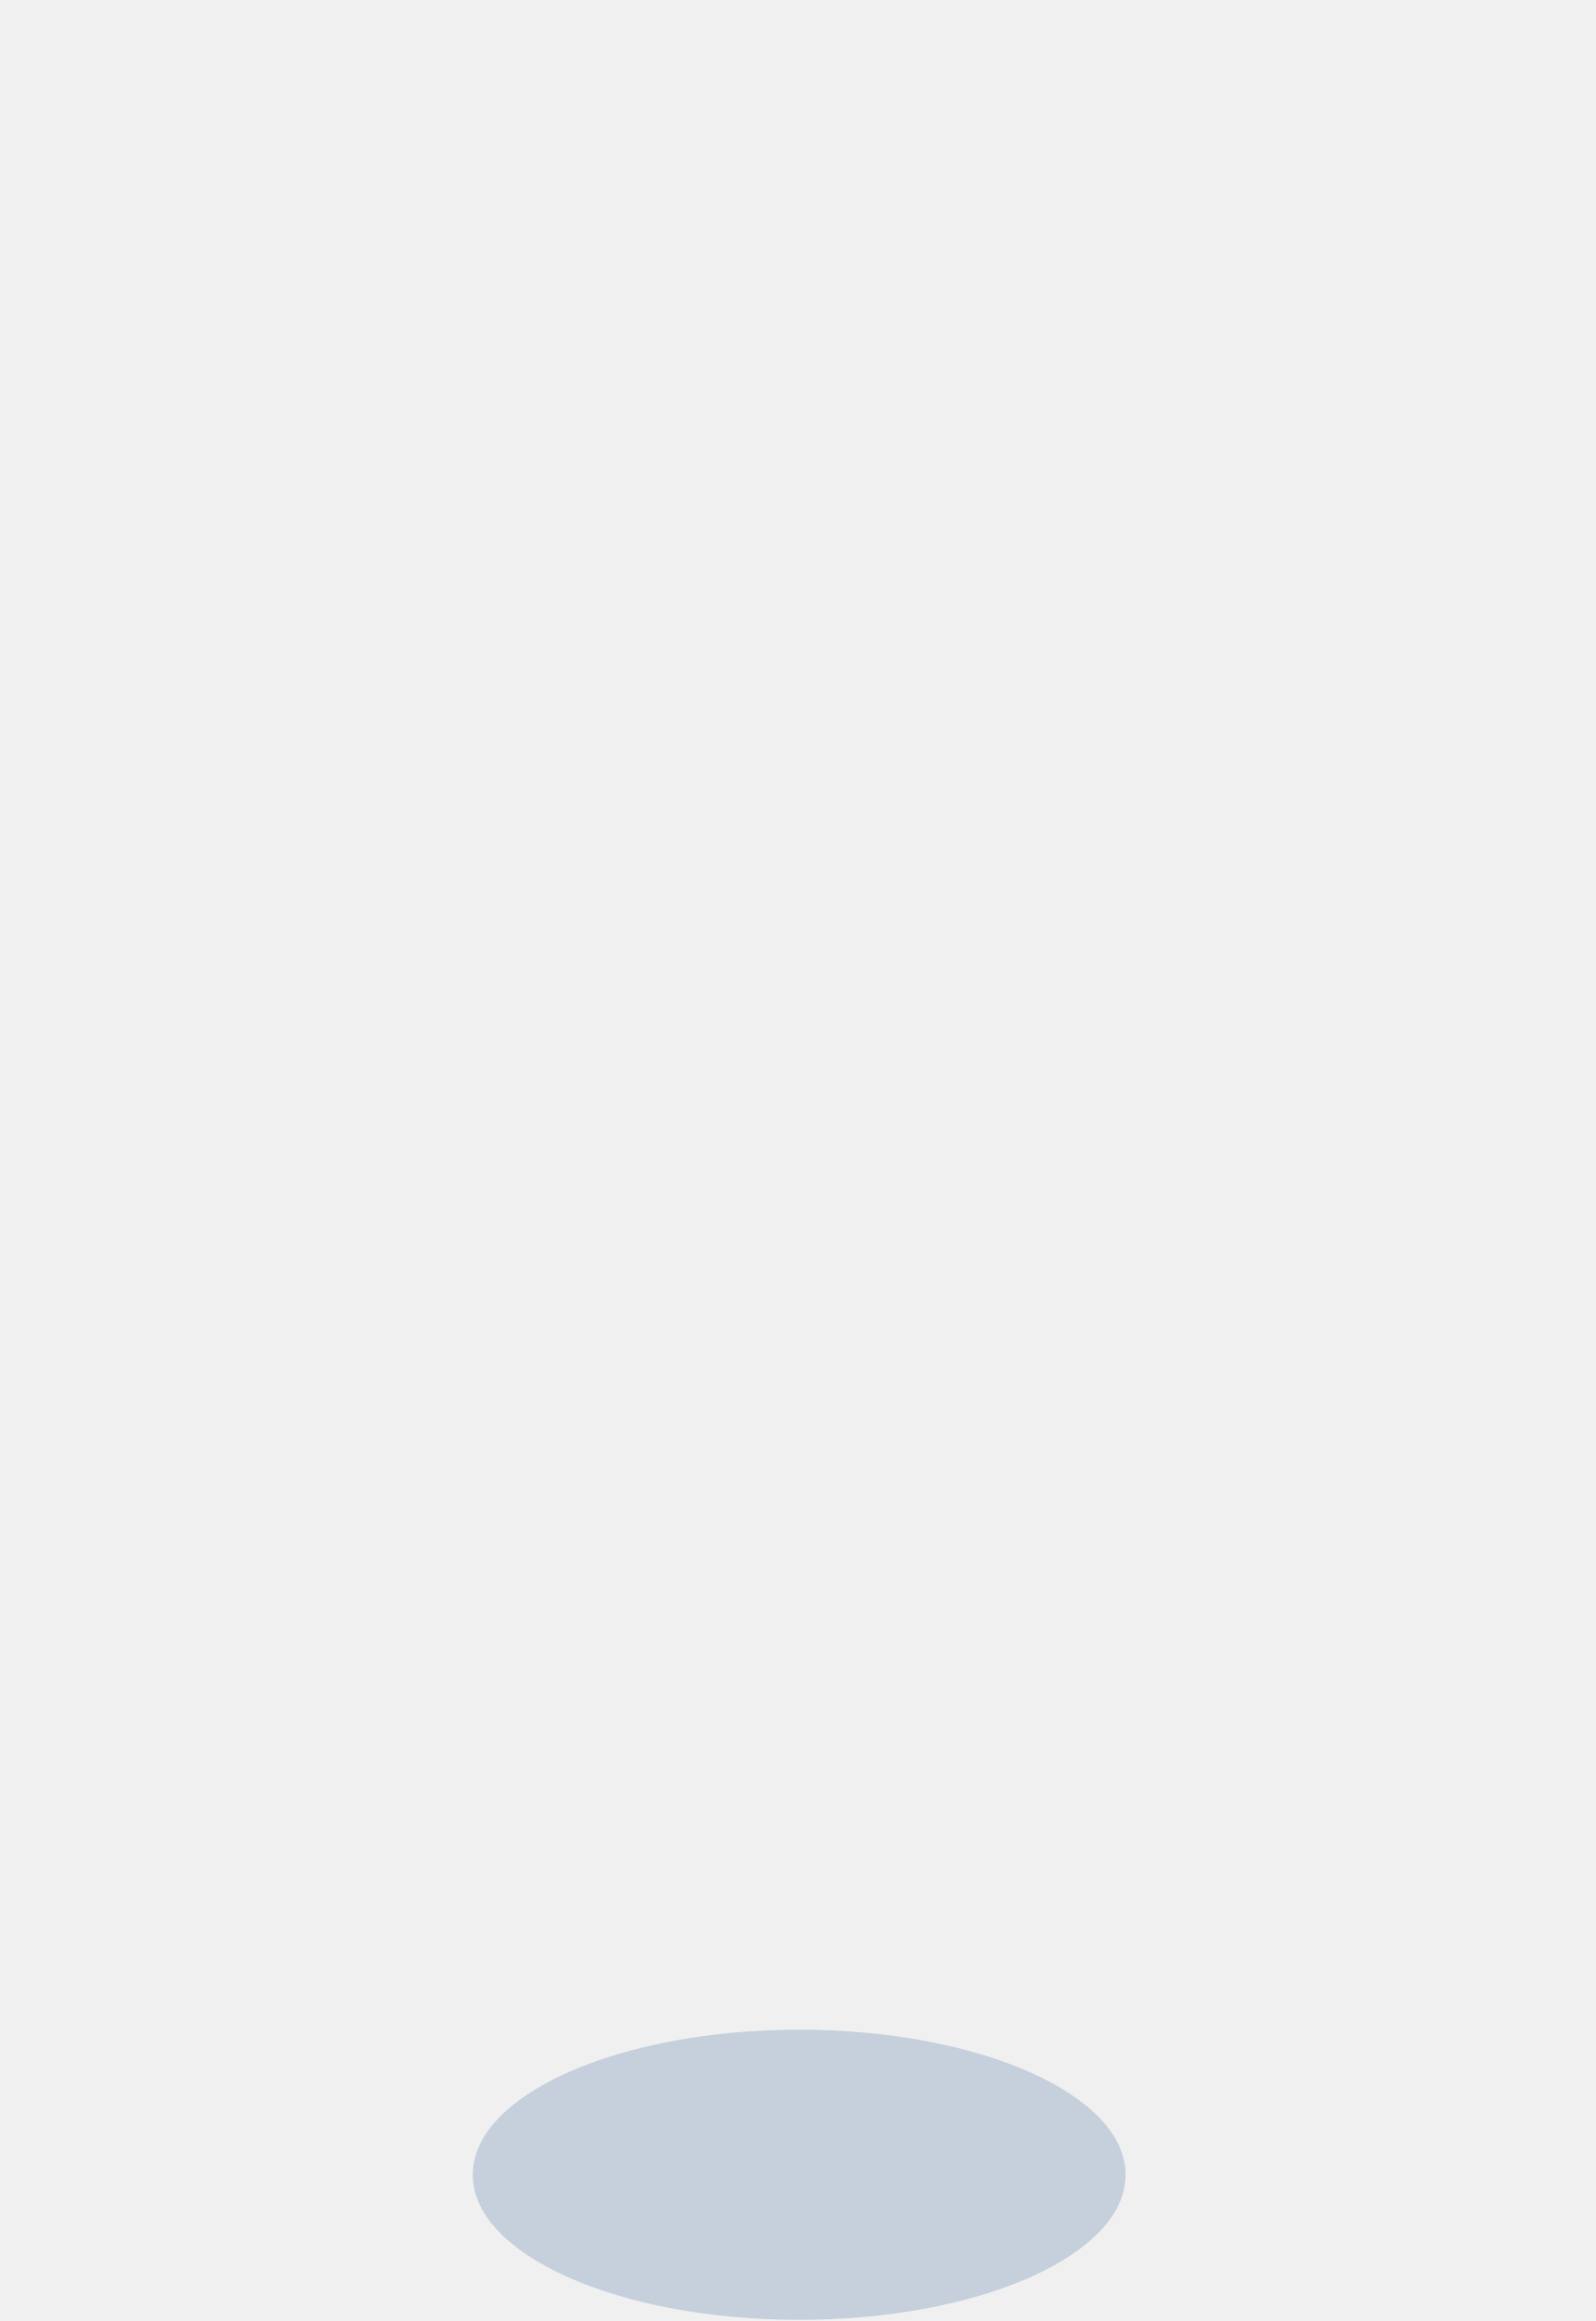
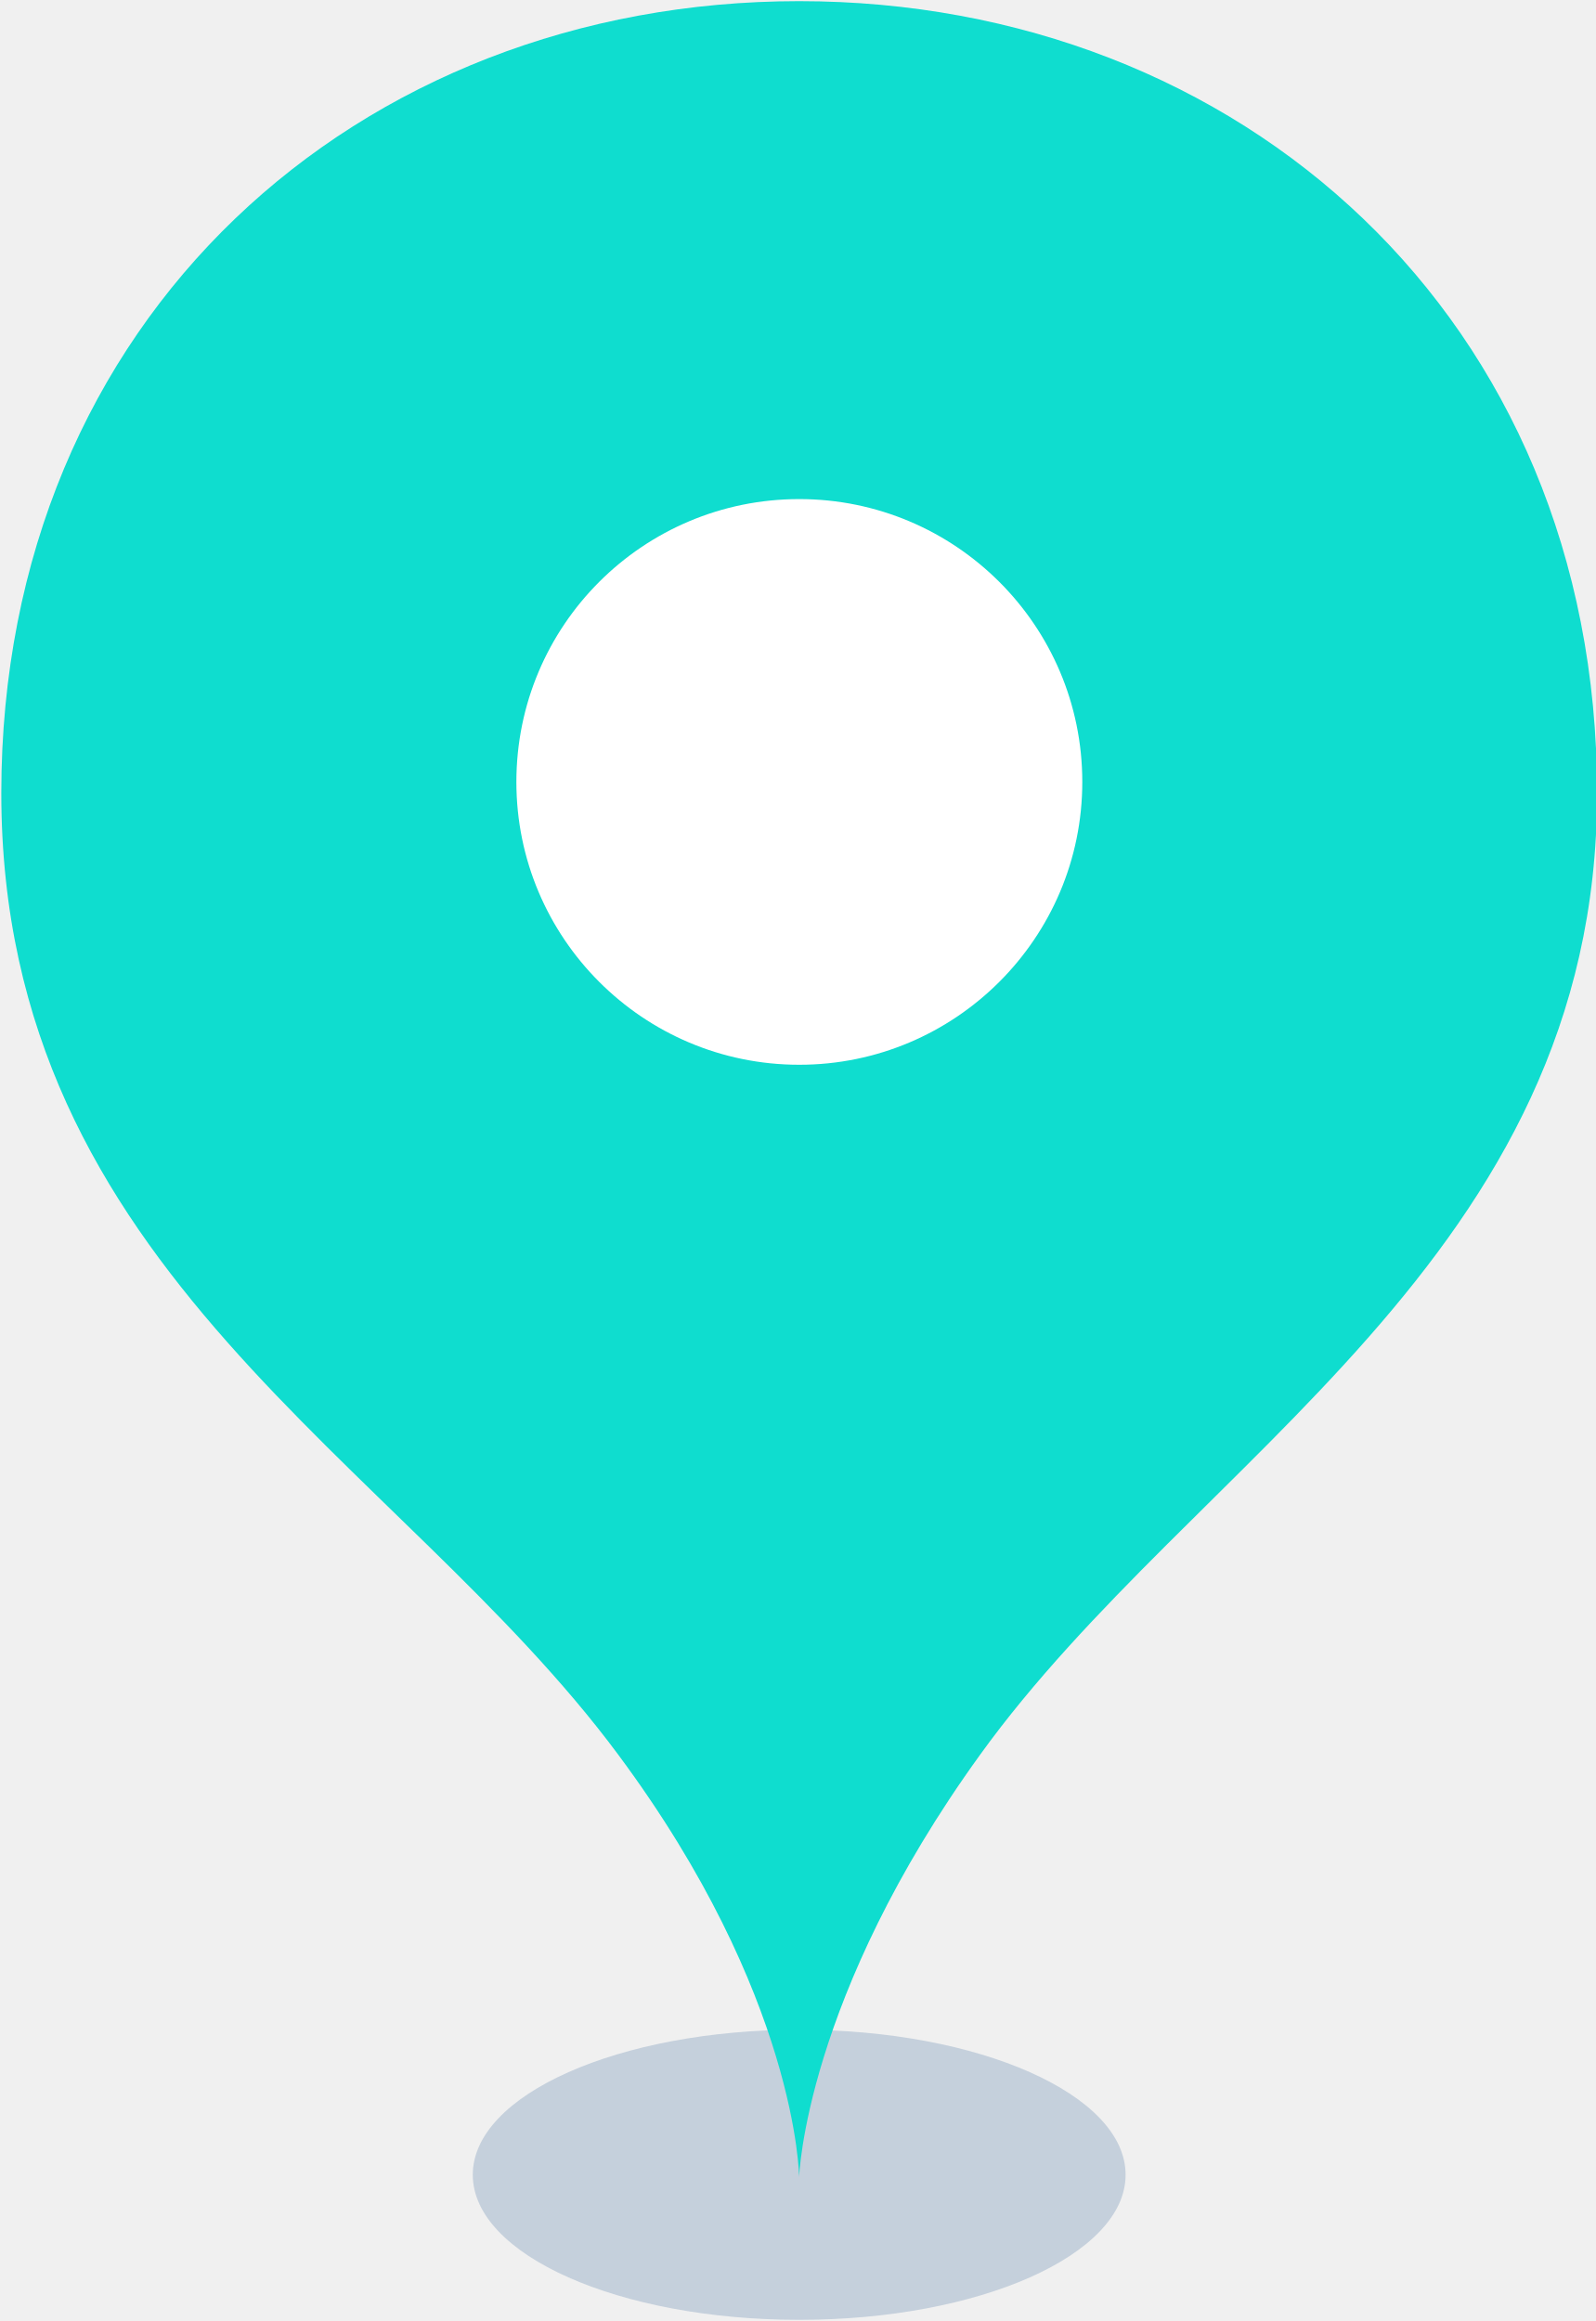
<svg xmlns="http://www.w3.org/2000/svg" width="22" height="32" viewBox="0 0 22 32">
  <g fill="none">
    <path d="M15.518 29.984c0 1.105-2.016 2-4.5 2-2.487 0-4.5-.895-4.5-2 0-1.104 2.013-2 4.5-2 2.484 0 4.5.896 4.5 2" fill-opacity=".2" fill="#1D508D" />
-     <path d="M10.999 0c6.077 0 11.001 4.363 11.001 10.92 0 6.407-5.55 9.158-8.507 13.256-2.417 3.346-2.494 5.824-2.494 5.824s-.018-2.49-2.493-5.824c-3.042-4.098-8.506-6.66-8.506-13.256 0-6.559 4.925-10.92 10.999-10.92m0 7.201c-2.107 0-3.813 1.745-3.813 3.9 0 2.152 1.706 3.899 3.813 3.899 2.103 0 3.815-1.748 3.815-3.899 0-2.155-1.712-3.9-3.815-3.9zm0 0" />
+     <path d="M11.017.016c6.075 0 11.001 4.363 11.001 10.919 0 6.408-5.551 9.161-8.506 13.258-2.418 3.346-2.495 5.823-2.495 5.823s-.018-2.491-2.493-5.823c-3.04-4.097-8.506-6.661-8.506-13.258 0-6.559 4.925-10.919 10.999-10.919" fill="#0FDDCF" />
+     <path d="M11.019 6.881c-2.155 0-3.9 1.744-3.9 3.9 0 2.151 1.745 3.899 3.9 3.899 2.152 0 3.902-1.748 3.902-3.899 0-2.156-1.75-3.9-3.902-3.9" fill="#fff" />
  </g>
</svg>
